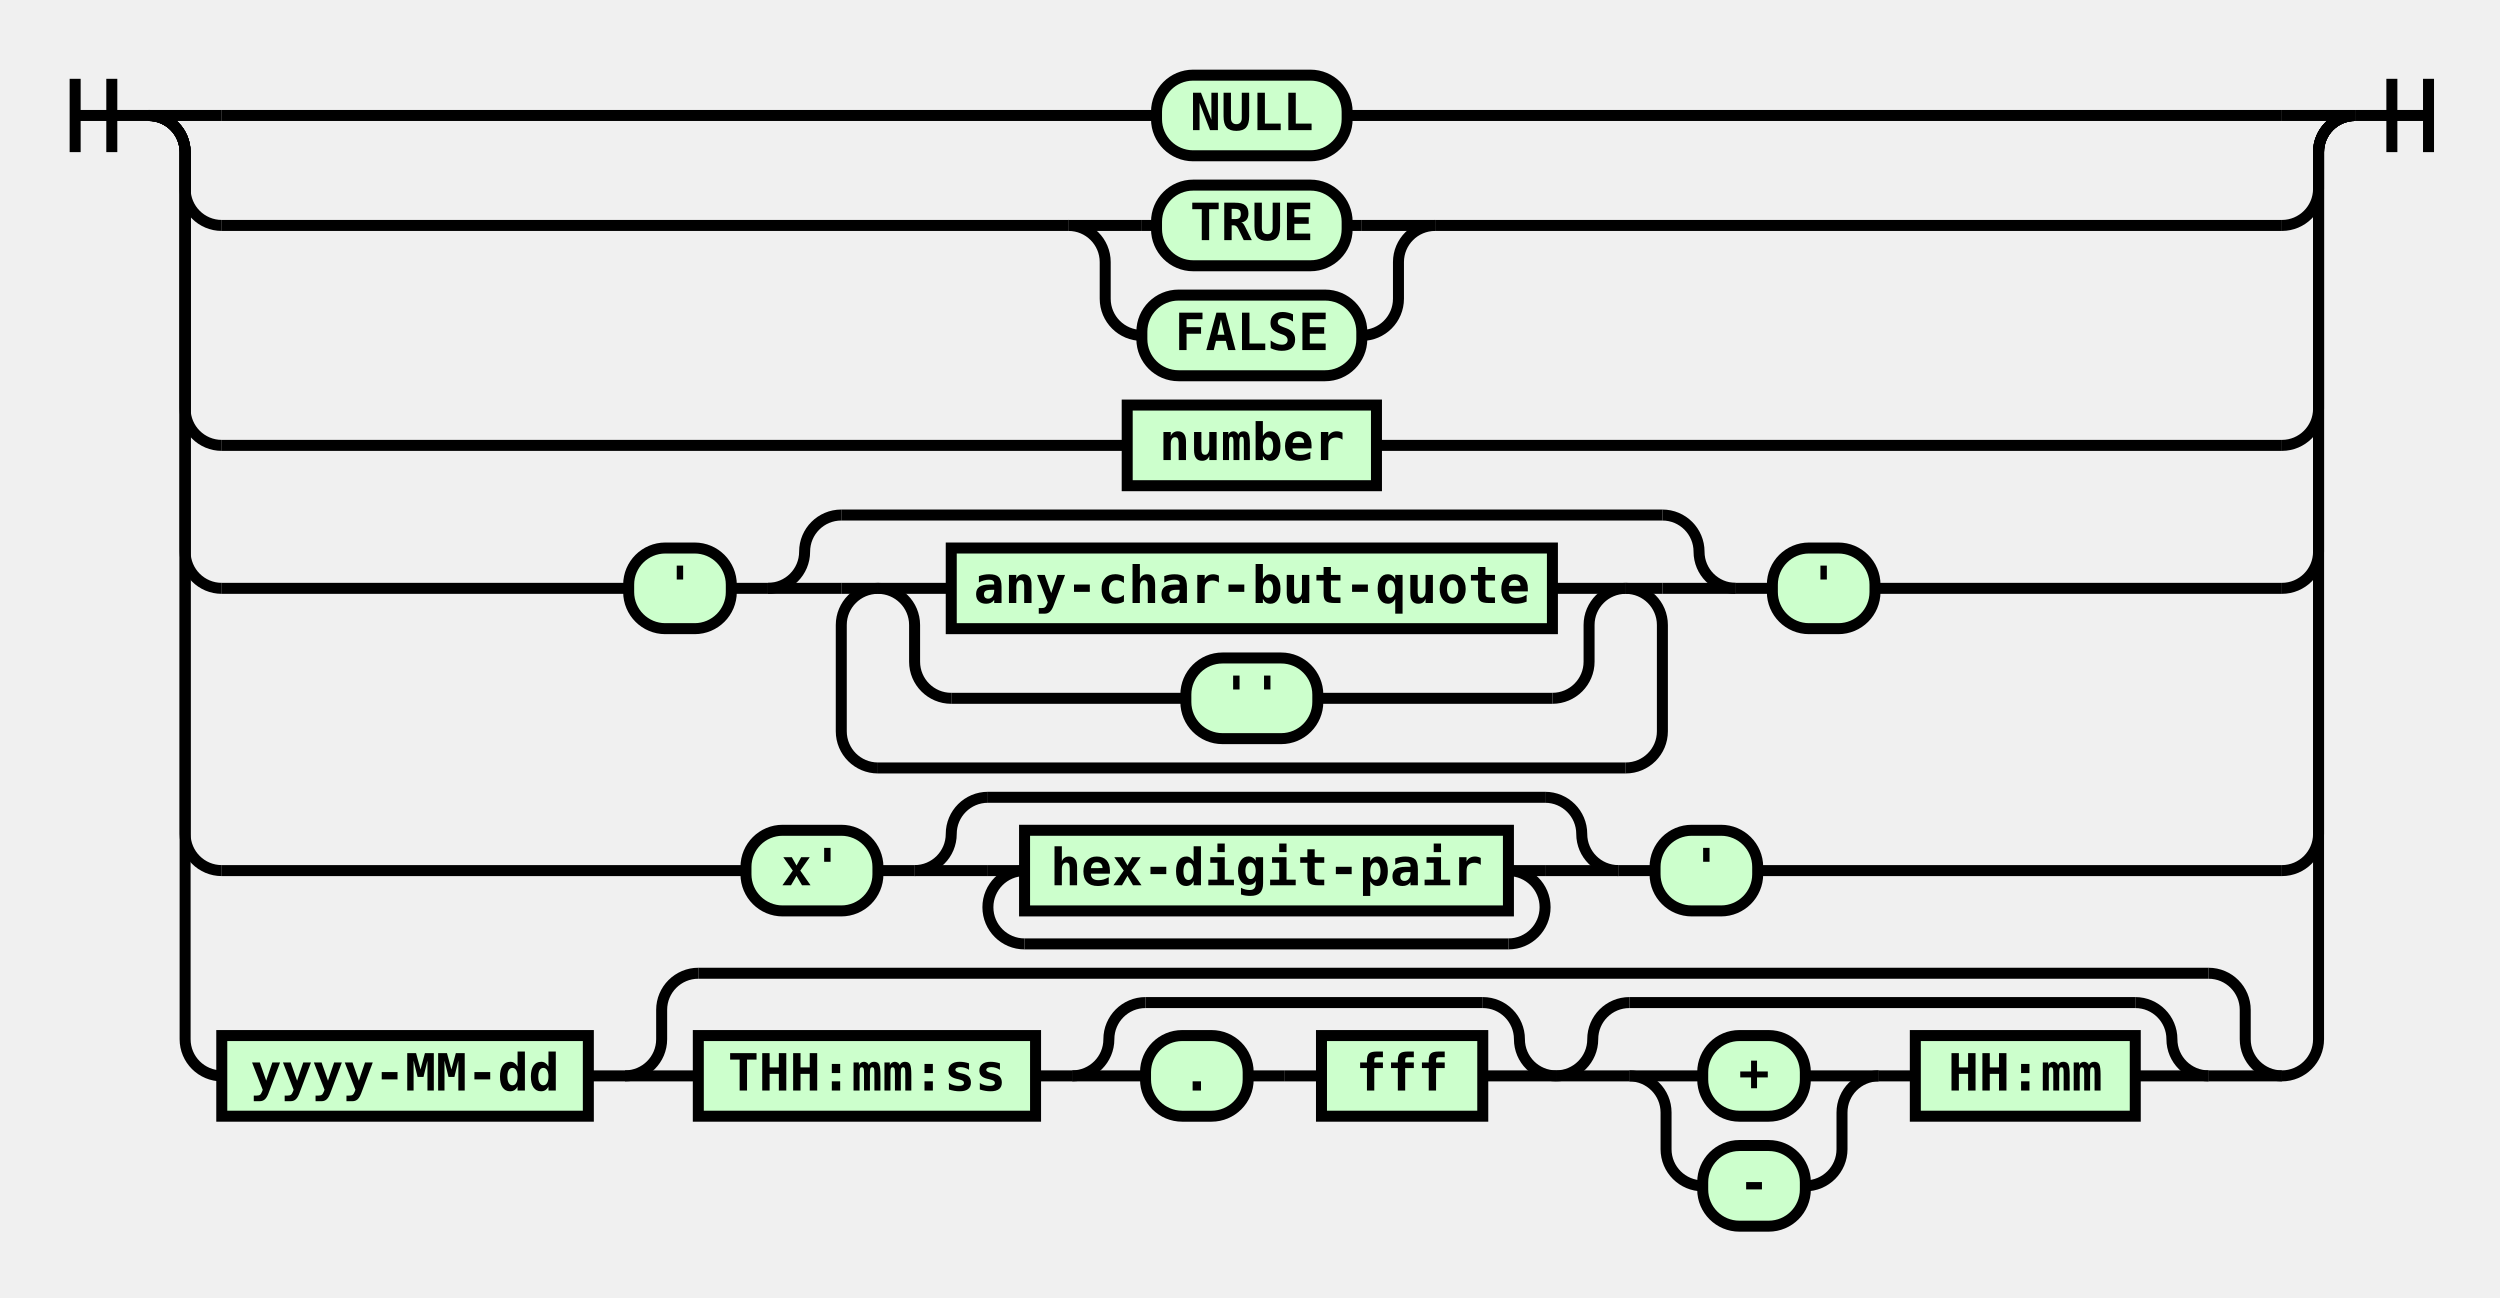
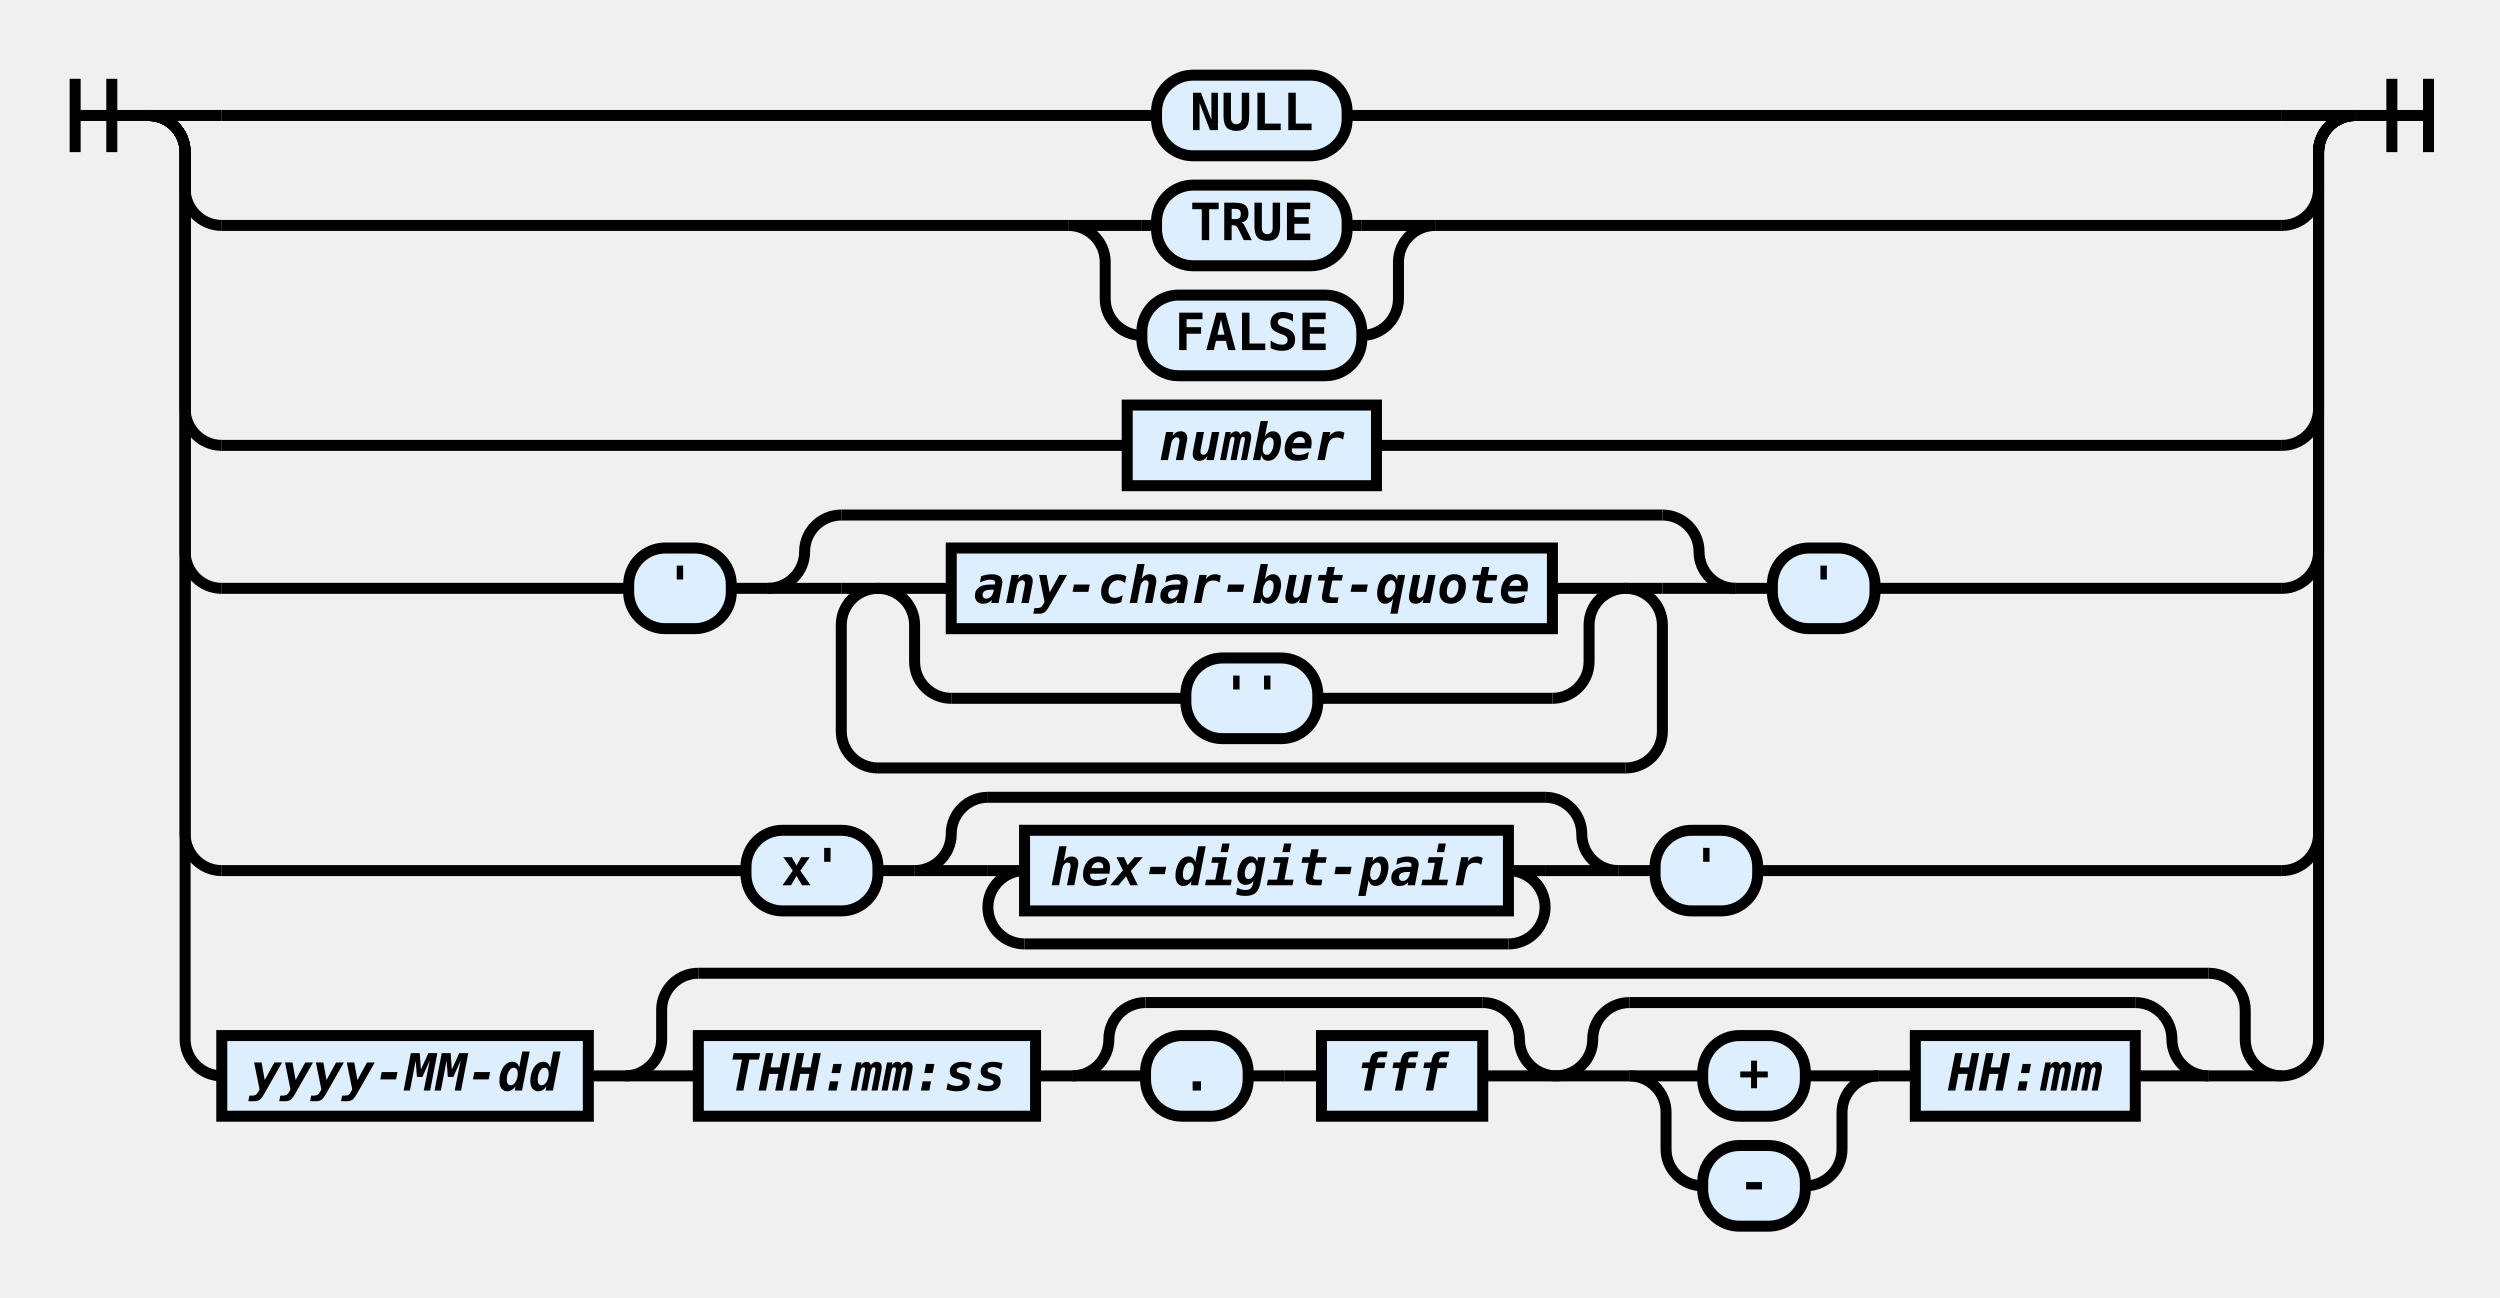
<svg xmlns="http://www.w3.org/2000/svg" class="railroad-diagram" height="354" viewBox="0 0 682 354" width="682">
-   <style type="text/css">
- svg.railroad-diagram {
-     background-color: hsl(30,20%,95%);
- }
+   <g transform="translate(.5 .5)">
+     <style type="text/css">
svg.railroad-diagram path {
    stroke-width: 3;
    stroke: black;
    fill: rgba(0,0,0,0);
}
svg.railroad-diagram text {
    font-family: "Consolas", "Monospace";
    font-size: 14px;
    font-weight: bold;
    text-anchor: middle;
}
svg.railroad-diagram text.diagram-text {
    font-size: 12px;
}
svg.railroad-diagram text.diagram-arrow {
    font-size: 16px;
}
svg.railroad-diagram text.label {
    text-anchor: start;
}
svg.railroad-diagram text.comment {
    font-family: "Consolas", "Monospace";
    font-size: 12px;
    font-style: italic;
}
svg.railroad-diagram g.non-terminal text {
-     /*font-style: italic;*/
+     font-style: italic;
}
svg.railroad-diagram rect {
    stroke-width: 3;
    stroke: black;
-     fill: hsl(120,100%,90%);
+     fill: #ddeeff;
}
svg.railroad-diagram path.diagram-text {
    stroke-width: 3;
    stroke: black;
    fill: white;
    cursor: help;
}
svg.railroad-diagram g.diagram-text:hover path.diagram-text {
    fill: #eee;
}
        </style>
-   <g transform="translate(.5 .5)">
    <path d="M 20 21 v 20 m 10 -20 v 20 m -10 -10 h 20.5" />
    <g>
      <path d="M40 31h0" />
      <path d="M642 31h0" />
      <path d="M40 31h20" />
      <g class="terminal">
        <path d="M60 31h255" />
        <path d="M367 31h255" />
        <rect height="22" rx="10" ry="10" width="52" x="315" y="20" />
        <text x="341" y="35">NULL</text>
      </g>
      <path d="M622 31h20" />
      <path d="M40 31a10 10 0 0 1 10 10v10a10 10 0 0 0 10 10" />
      <g>
        <path d="M60 61h231" />
        <path d="M391 61h231" />
        <path d="M291 61h20" />
        <g class="terminal">
          <path d="M311 61h4" />
          <path d="M367 61h4" />
          <rect height="22" rx="10" ry="10" width="52" x="315" y="50" />
          <text x="341" y="65">TRUE</text>
        </g>
        <path d="M371 61h20" />
        <path d="M291 61a10 10 0 0 1 10 10v10a10 10 0 0 0 10 10" />
        <g class="terminal">
          <path d="M311 91h0" />
          <path d="M371 91h0" />
          <rect height="22" rx="10" ry="10" width="60" x="311" y="80" />
          <text x="341" y="95">FALSE</text>
        </g>
        <path d="M371 91a10 10 0 0 0 10 -10v-10a10 10 0 0 1 10 -10" />
      </g>
      <path d="M622 61a10 10 0 0 0 10 -10v-10a10 10 0 0 1 10 -10" />
      <path d="M40 31a10 10 0 0 1 10 10v70a10 10 0 0 0 10 10" />
      <g class="non-terminal">
        <path d="M60 121h247" />
        <path d="M375 121h247" />
        <rect height="22" width="68" x="307" y="110" />
        <text x="341" y="125">number</text>
      </g>
      <path d="M622 121a10 10 0 0 0 10 -10v-70a10 10 0 0 1 10 -10" />
      <path d="M40 31a10 10 0 0 1 10 10v109a10 10 0 0 0 10 10" />
      <g>
        <path d="M60 160h111" />
        <path d="M511 160h111" />
        <g class="terminal">
          <path d="M171 160h0" />
          <path d="M199 160h0" />
          <rect height="22" rx="10" ry="10" width="28" x="171" y="149" />
          <text x="185" y="164">'</text>
        </g>
        <path d="M199 160h10" />
        <g>
          <path d="M209 160h0" />
          <path d="M473 160h0" />
          <path d="M209 160a10 10 0 0 0 10 -10v0a10 10 0 0 1 10 -10" />
          <g>
            <path d="M229 140h224" />
          </g>
          <path d="M453 140a10 10 0 0 1 10 10v0a10 10 0 0 0 10 10" />
          <path d="M209 160h20" />
          <g>
            <path d="M229 160h0" />
            <path d="M453 160h0" />
            <path d="M229 160h10" />
            <g>
              <path d="M239 160h0" />
              <path d="M443 160h0" />
              <path d="M239 160h20" />
              <g class="non-terminal">
                <path d="M259 160h0" />
                <path d="M423 160h0" />
                <rect height="22" width="164" x="259" y="149" />
                <text x="341" y="164">any-char-but-quote</text>
              </g>
              <path d="M423 160h20" />
              <path d="M239 160a10 10 0 0 1 10 10v10a10 10 0 0 0 10 10" />
              <g class="terminal">
                <path d="M259 190h64" />
                <path d="M359 190h64" />
                <rect height="22" rx="10" ry="10" width="36" x="323" y="179" />
                <text x="341" y="194">''</text>
              </g>
              <path d="M423 190a10 10 0 0 0 10 -10v-10a10 10 0 0 1 10 -10" />
            </g>
            <path d="M443 160h10" />
            <path d="M239 160a10 10 0 0 0 -10 10v29a10 10 0 0 0 10 10" />
            <g>
              <path d="M239 209h204" />
            </g>
            <path d="M443 209a10 10 0 0 0 10 -10v-29a10 10 0 0 0 -10 -10" />
          </g>
          <path d="M453 160h20" />
        </g>
        <path d="M473 160h10" />
        <g class="terminal">
          <path d="M483 160h0" />
          <path d="M511 160h0" />
          <rect height="22" rx="10" ry="10" width="28" x="483" y="149" />
          <text x="497" y="164">'</text>
        </g>
      </g>
      <path d="M622 160a10 10 0 0 0 10 -10v-109a10 10 0 0 1 10 -10" />
      <path d="M40 31a10 10 0 0 1 10 10v186a10 10 0 0 0 10 10" />
      <g>
        <path d="M60 237h143" />
        <path d="M479 237h143" />
        <g class="terminal">
          <path d="M203 237h0" />
          <path d="M239 237h0" />
          <rect height="22" rx="10" ry="10" width="36" x="203" y="226" />
          <text x="221" y="241">x'</text>
        </g>
        <path d="M239 237h10" />
        <g>
          <path d="M249 237h0" />
          <path d="M441 237h0" />
          <path d="M249 237a10 10 0 0 0 10 -10v0a10 10 0 0 1 10 -10" />
          <g>
            <path d="M269 217h152" />
          </g>
          <path d="M421 217a10 10 0 0 1 10 10v0a10 10 0 0 0 10 10" />
          <path d="M249 237h20" />
          <g>
            <path d="M269 237h0" />
            <path d="M421 237h0" />
            <path d="M269 237h10" />
            <g class="non-terminal">
              <path d="M279 237h0" />
              <path d="M411 237h0" />
              <rect height="22" width="132" x="279" y="226" />
              <text x="345" y="241">hex-digit-pair</text>
            </g>
            <path d="M411 237h10" />
            <path d="M279 237a10 10 0 0 0 -10 10v0a10 10 0 0 0 10 10" />
            <g>
              <path d="M279 257h132" />
            </g>
            <path d="M411 257a10 10 0 0 0 10 -10v0a10 10 0 0 0 -10 -10" />
          </g>
          <path d="M421 237h20" />
        </g>
        <path d="M441 237h10" />
        <g class="terminal">
          <path d="M451 237h0" />
          <path d="M479 237h0" />
          <rect height="22" rx="10" ry="10" width="28" x="451" y="226" />
          <text x="465" y="241">'</text>
        </g>
      </g>
      <path d="M622 237a10 10 0 0 0 10 -10v-186a10 10 0 0 1 10 -10" />
      <path d="M40 31a10 10 0 0 1 10 10v242a10 10 0 0 0 10 10" />
      <g>
        <path d="M60 293h0" />
        <path d="M622 293h0" />
        <g class="non-terminal">
          <path d="M60 293h0" />
          <path d="M160 293h0" />
          <rect height="22" width="100" x="60" y="282" />
          <text x="110" y="297">yyyy-MM-dd</text>
        </g>
        <path d="M160 293h10" />
        <g>
          <path d="M170 293h0" />
          <path d="M622 293h0" />
          <path d="M170 293a10 10 0 0 0 10 -10v-8a10 10 0 0 1 10 -10" />
          <g>
            <path d="M190 265h412" />
          </g>
          <path d="M602 265a10 10 0 0 1 10 10v8a10 10 0 0 0 10 10" />
          <path d="M170 293h20" />
          <g>
            <path d="M190 293h0" />
            <path d="M602 293h0" />
            <g class="non-terminal">
              <path d="M190 293h0" />
              <path d="M282 293h0" />
              <rect height="22" width="92" x="190" y="282" />
              <text x="236" y="297">THH:mm:ss</text>
            </g>
            <path d="M282 293h10" />
            <g>
              <path d="M292 293h0" />
              <path d="M424 293h0" />
              <path d="M292 293a10 10 0 0 0 10 -10v0a10 10 0 0 1 10 -10" />
              <g>
                <path d="M312 273h92" />
              </g>
              <path d="M404 273a10 10 0 0 1 10 10v0a10 10 0 0 0 10 10" />
              <path d="M292 293h20" />
              <g>
                <path d="M312 293h0" />
                <path d="M404 293h0" />
                <g class="terminal">
                  <path d="M312 293h0" />
                  <path d="M340 293h0" />
                  <rect height="22" rx="10" ry="10" width="28" x="312" y="282" />
                  <text x="326" y="297">.</text>
                </g>
                <path d="M340 293h10" />
                <path d="M350 293h10" />
                <g class="non-terminal">
                  <path d="M360 293h0" />
                  <path d="M404 293h0" />
                  <rect height="22" width="44" x="360" y="282" />
                  <text x="382" y="297">fff</text>
                </g>
              </g>
              <path d="M404 293h20" />
            </g>
            <g>
              <path d="M424 293h0" />
              <path d="M602 293h0" />
              <path d="M424 293a10 10 0 0 0 10 -10v0a10 10 0 0 1 10 -10" />
              <g>
                <path d="M444 273h138" />
              </g>
              <path d="M582 273a10 10 0 0 1 10 10v0a10 10 0 0 0 10 10" />
              <path d="M424 293h20" />
              <g>
                <path d="M444 293h0" />
                <path d="M582 293h0" />
                <g>
                  <path d="M444 293h0" />
                  <path d="M512 293h0" />
                  <path d="M444 293h20" />
                  <g class="terminal">
                    <path d="M464 293h0" />
                    <path d="M492 293h0" />
                    <rect height="22" rx="10" ry="10" width="28" x="464" y="282" />
                    <text x="478" y="297">+</text>
                  </g>
                  <path d="M492 293h20" />
                  <path d="M444 293a10 10 0 0 1 10 10v10a10 10 0 0 0 10 10" />
                  <g class="terminal">
                    <path d="M464 323h0" />
                    <path d="M492 323h0" />
                    <rect height="22" rx="10" ry="10" width="28" x="464" y="312" />
                    <text x="478" y="327">-</text>
                  </g>
                  <path d="M492 323a10 10 0 0 0 10 -10v-10a10 10 0 0 1 10 -10" />
                </g>
                <path d="M512 293h10" />
                <g class="non-terminal">
                  <path d="M522 293h0" />
                  <path d="M582 293h0" />
                  <rect height="22" width="60" x="522" y="282" />
                  <text x="552" y="297">HH:mm</text>
                </g>
              </g>
              <path d="M582 293h20" />
            </g>
          </g>
          <path d="M602 293h20" />
        </g>
      </g>
      <path d="M622 293a10 10 0 0 0 10 -10v-242a10 10 0 0 1 10 -10" />
    </g>
    <path d="M 642 31 h 20 m -10 -10 v 20 m 10 -20 v 20" />
  </g>
</svg>
